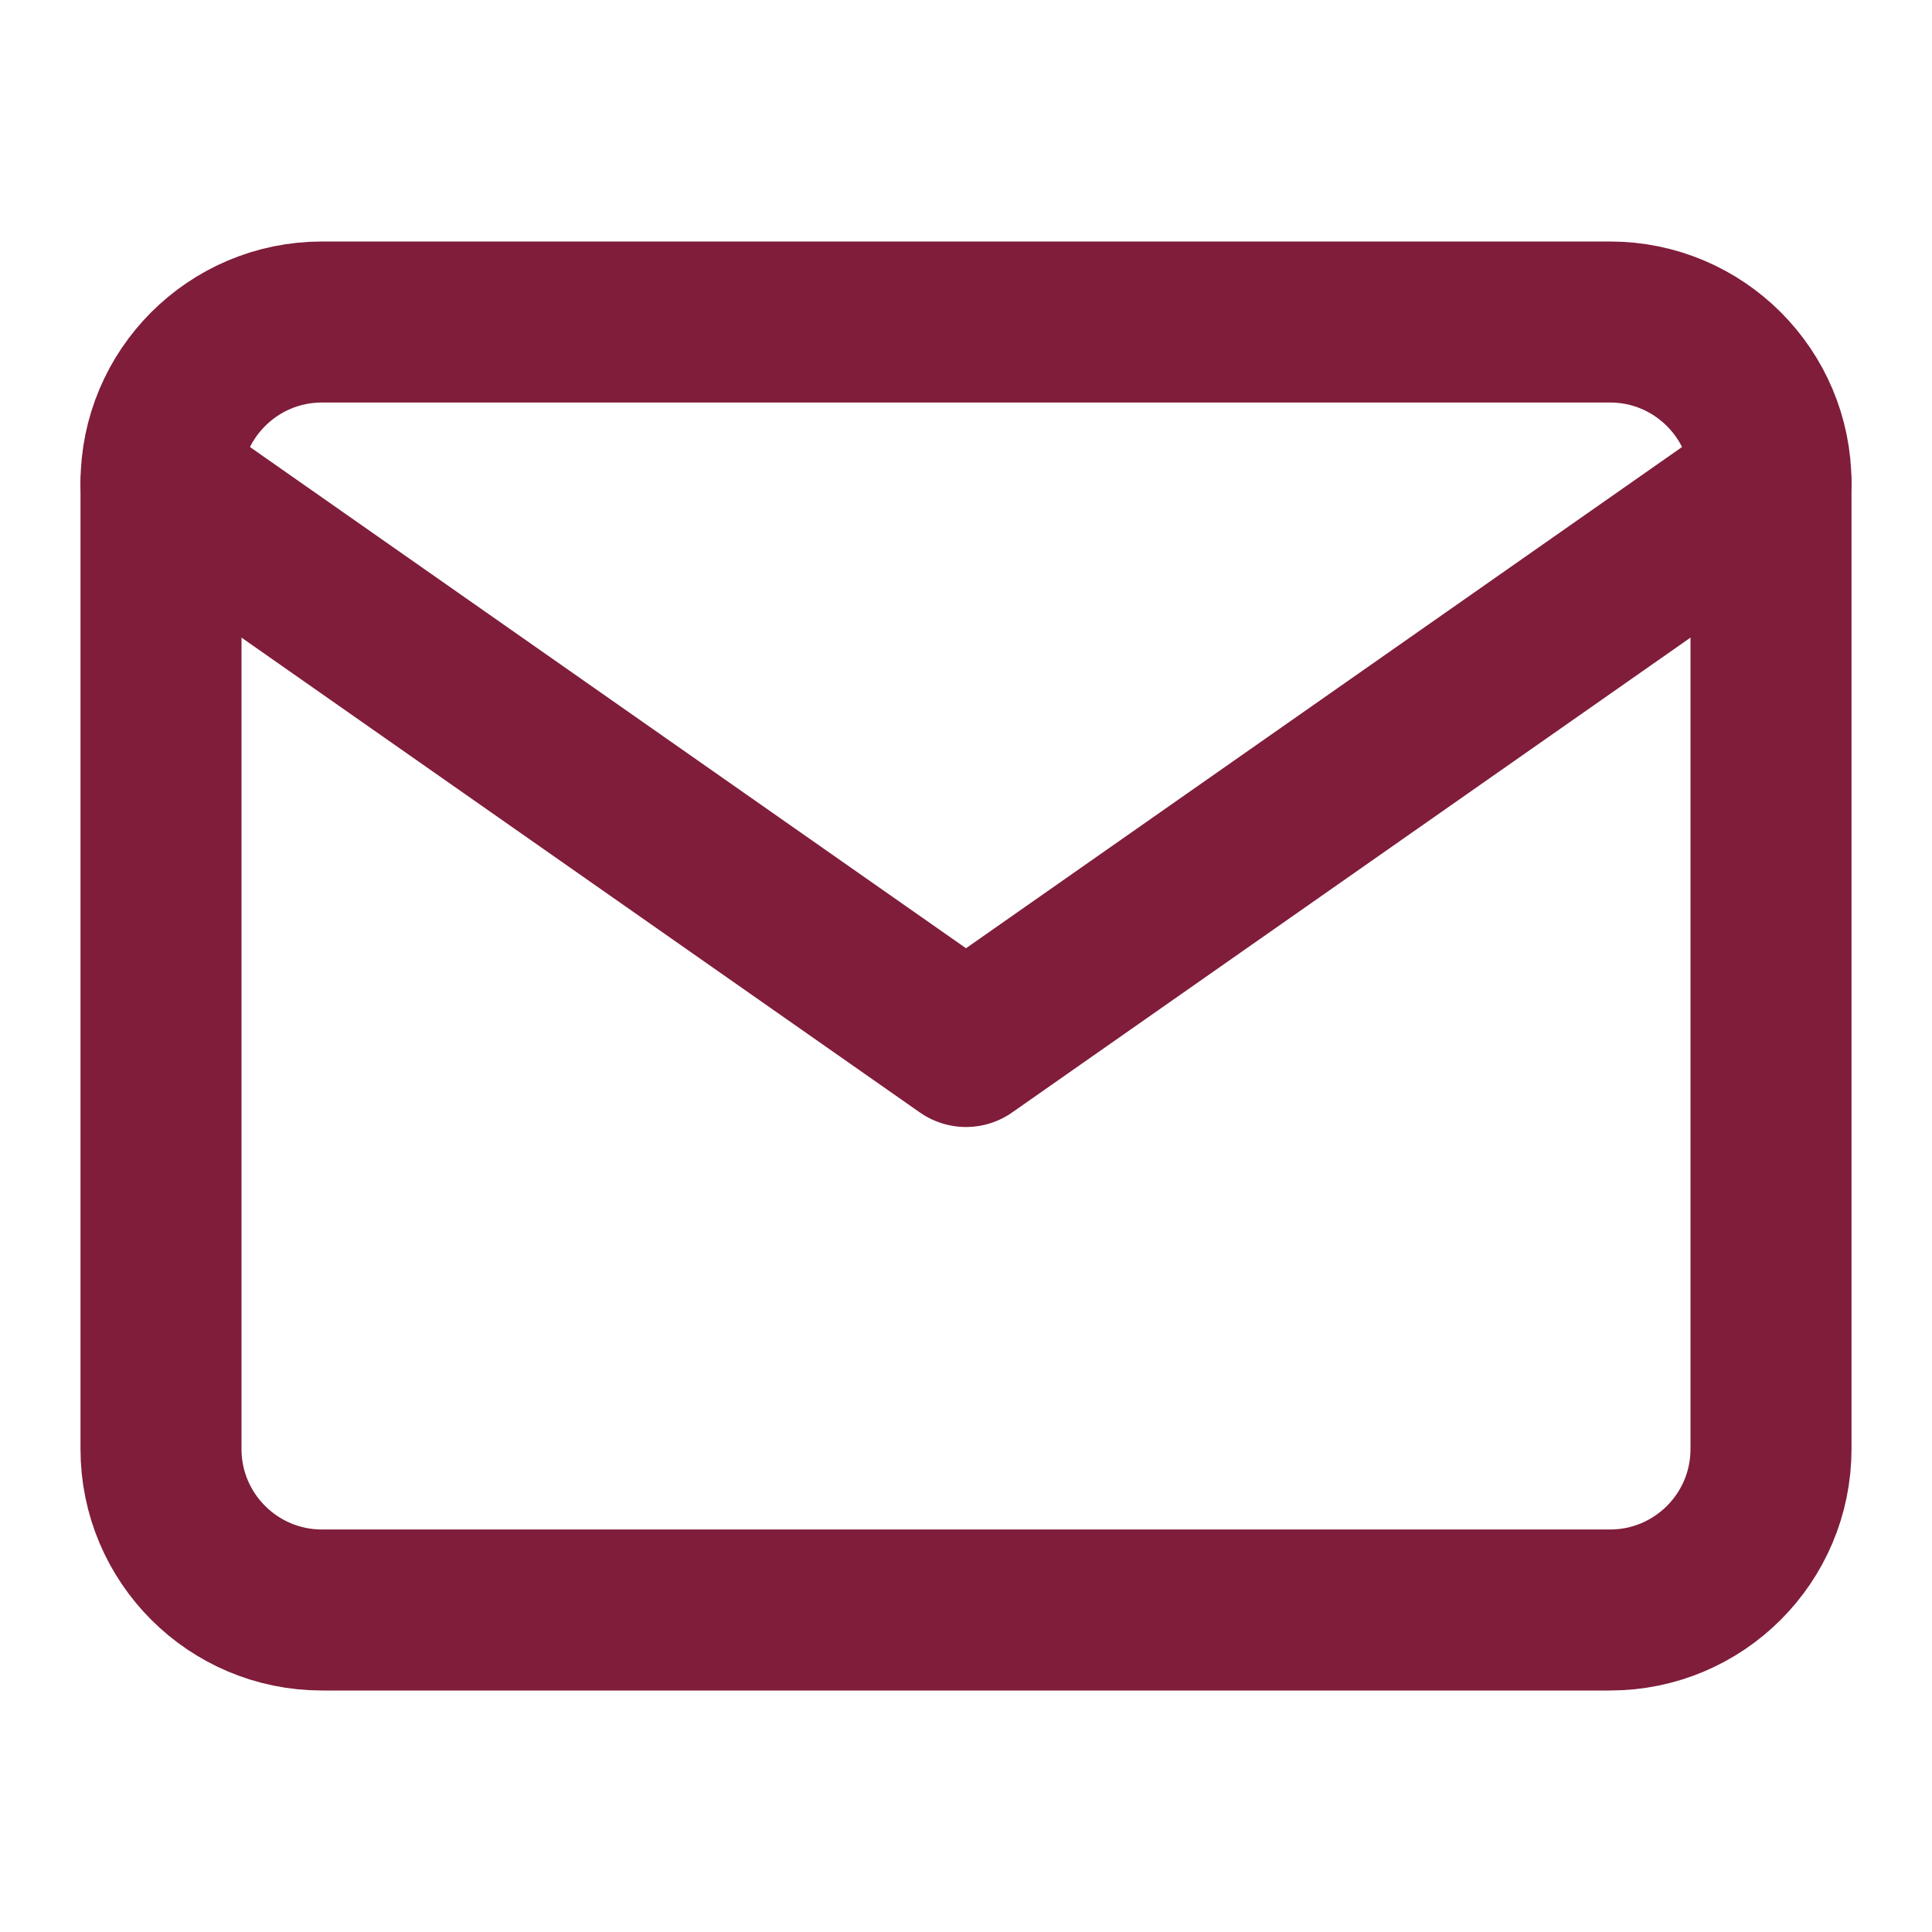
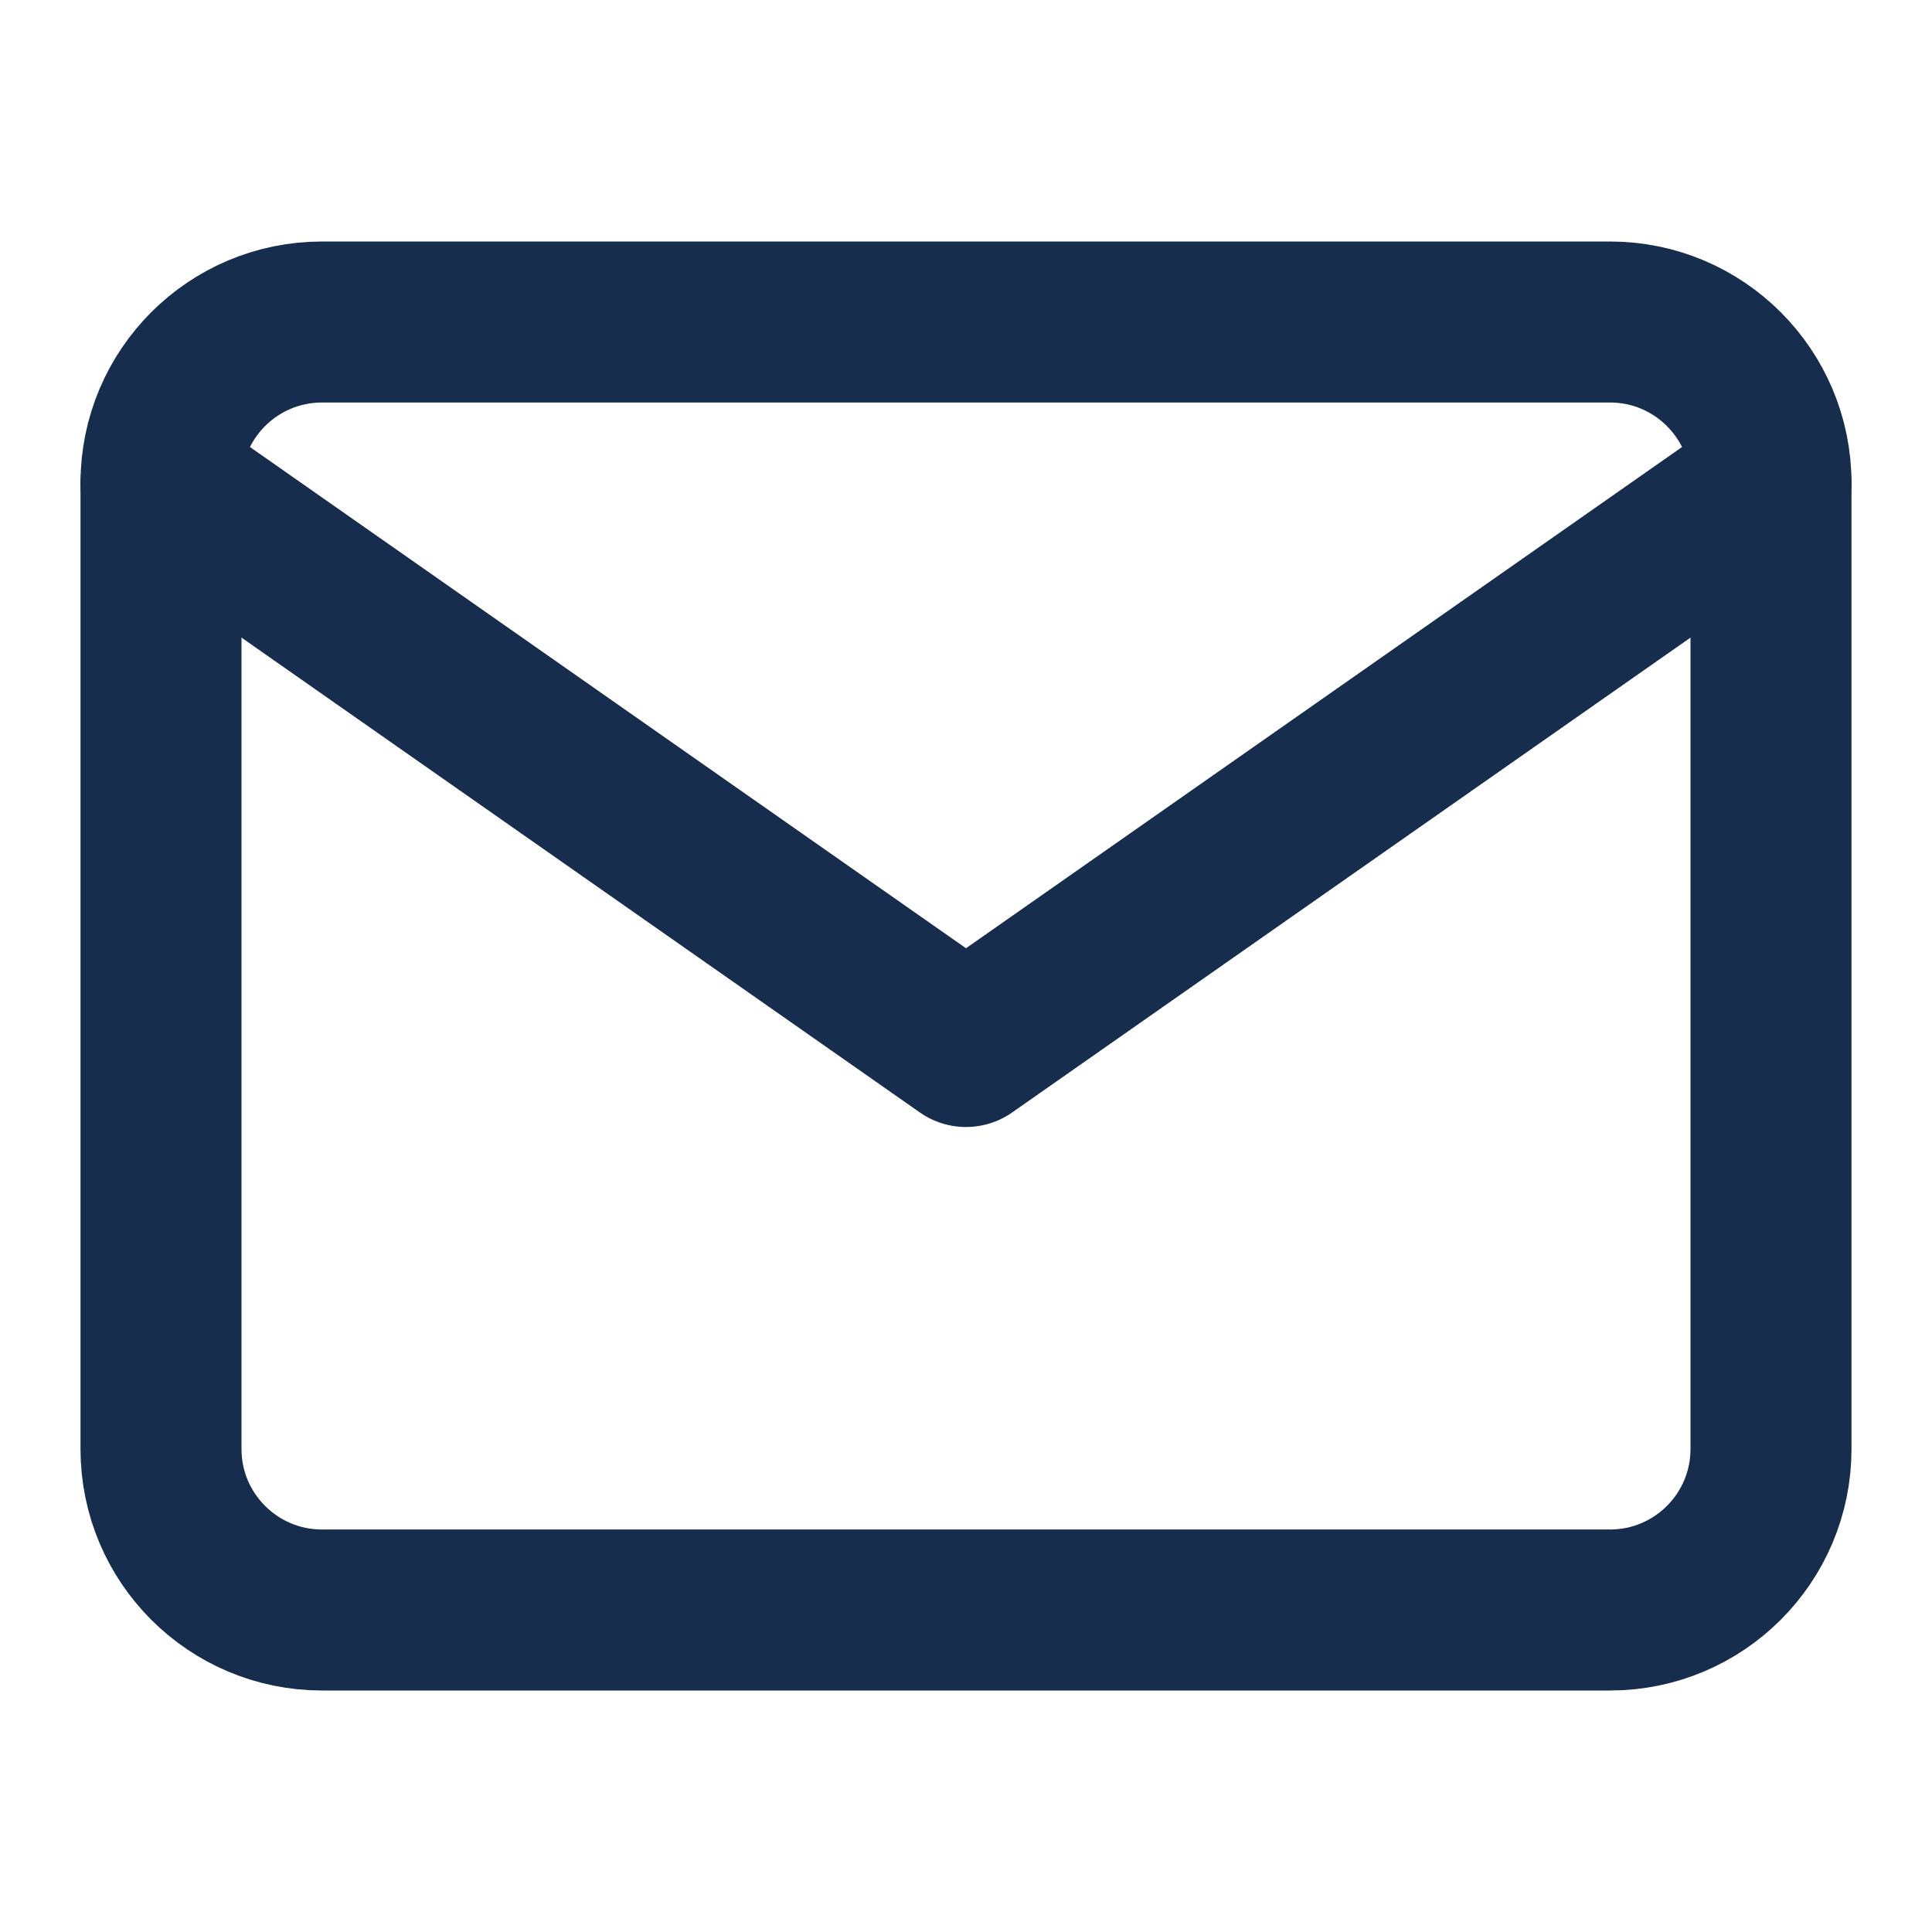
- <svg xmlns="http://www.w3.org/2000/svg" width="24" height="24" viewBox="0 0 24 24" fill="none" stroke="#7F1D3A" stroke-width="2" stroke-linecap="round" stroke-linejoin="round">
+ <svg xmlns="http://www.w3.org/2000/svg" width="24" height="24" viewBox="0 0 24 24" fill="none" stroke="#172D4D" stroke-width="2" stroke-linecap="round" stroke-linejoin="round">
  <rect x="2" y="4" width="20" height="16" rx="2" />
  <path d="m22 6-10 7L2 6" />
</svg>
